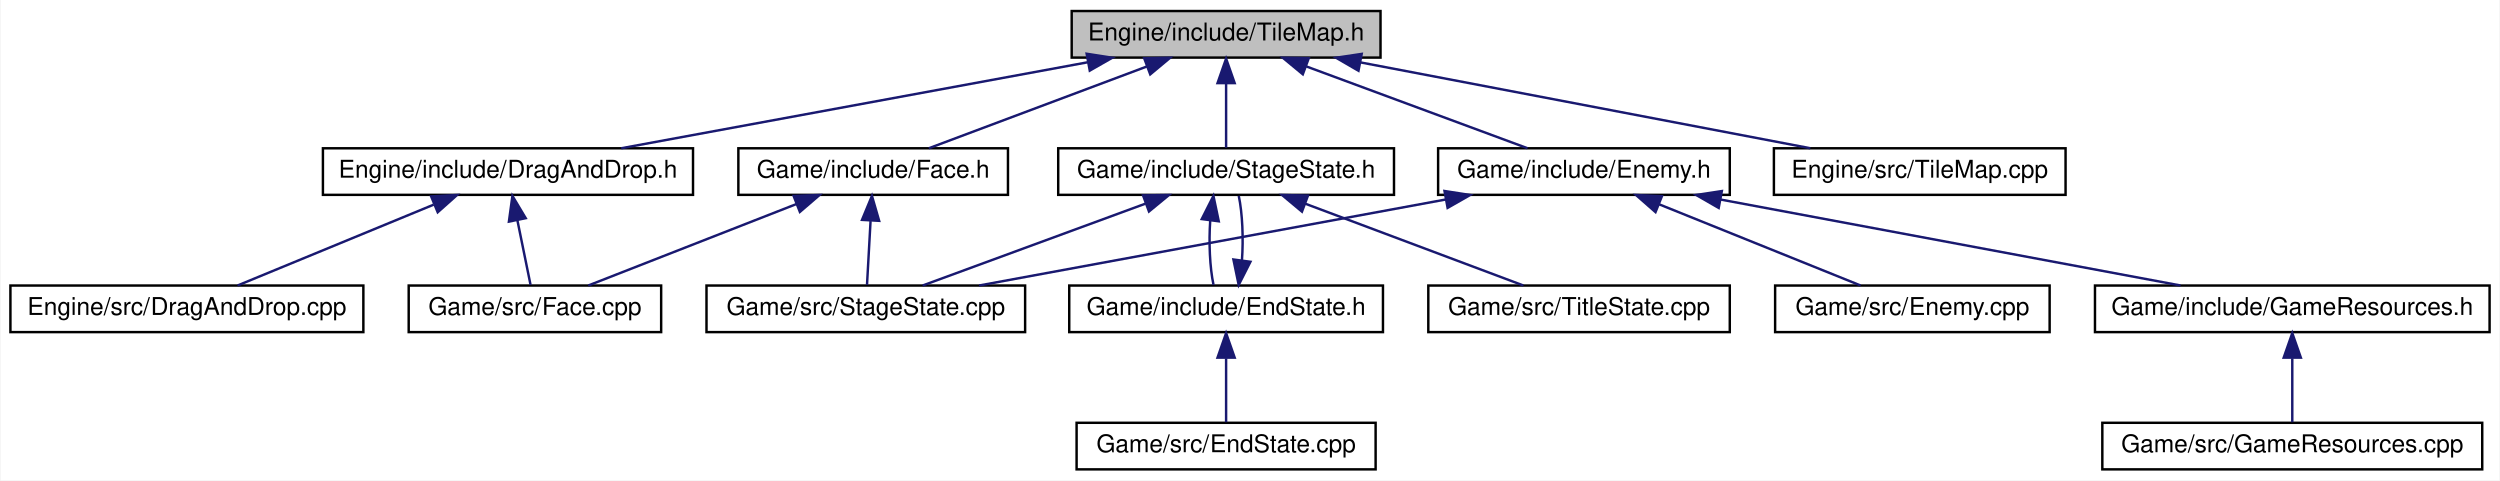
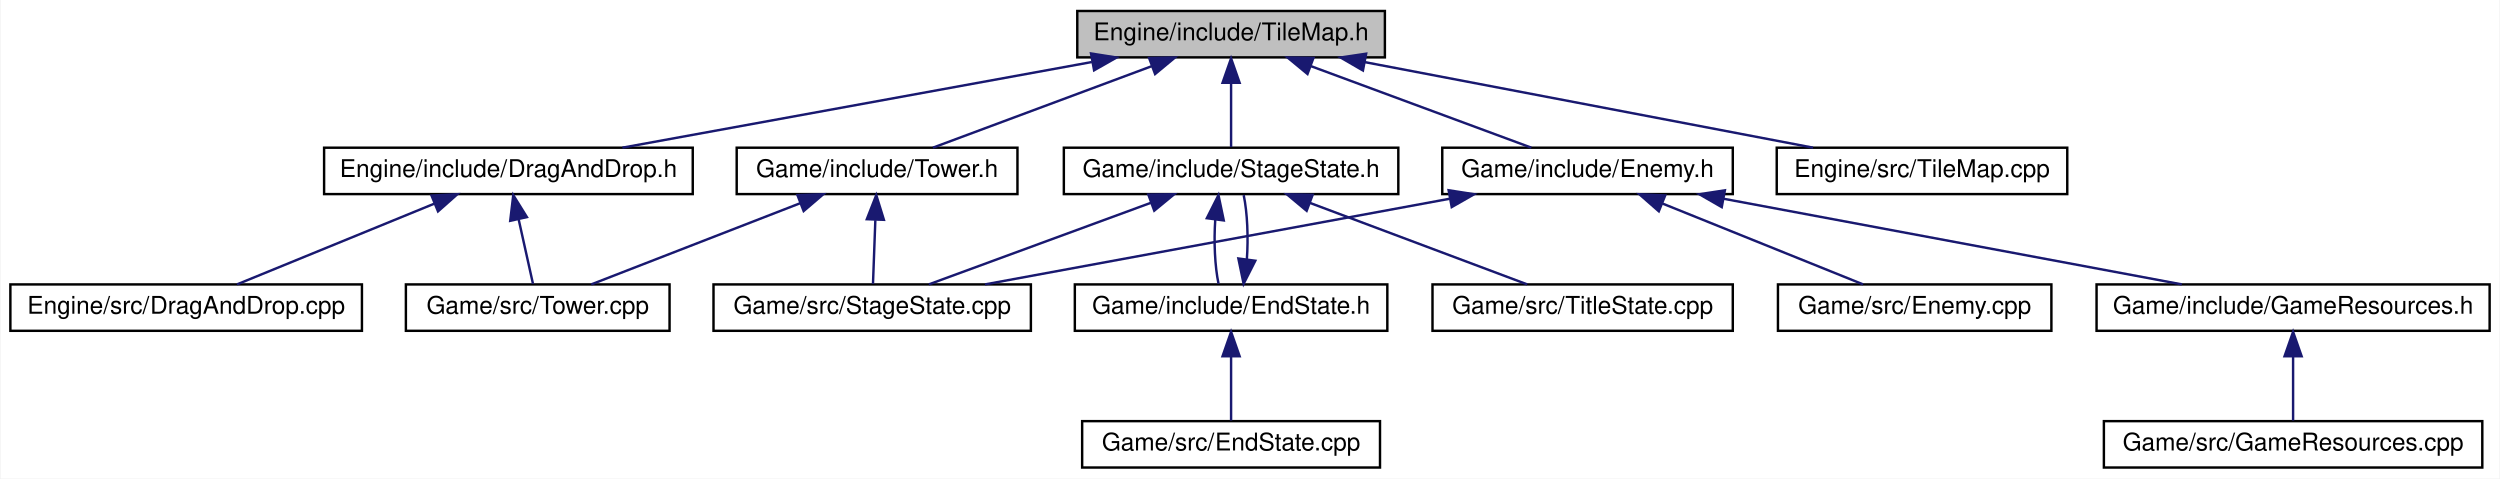
- <svg xmlns="http://www.w3.org/2000/svg" xmlns:xlink="http://www.w3.org/1999/xlink" width="1020pt" height="196pt" viewBox="0.00 0.00 1019.50 196.00">
+ <svg xmlns="http://www.w3.org/2000/svg" xmlns:xlink="http://www.w3.org/1999/xlink" width="1024pt" height="196pt" viewBox="0.00 0.00 1023.50 196.00">
  <g id="graph0" class="graph" transform="scale(1 1) rotate(0) translate(4 192)">
-     <polygon fill="white" stroke="none" points="-4,4 -4,-192 1015.5,-192 1015.5,4 -4,4" />
+     <polygon fill="white" stroke="none" points="-4,4 -4,-192 1019.5,-192 1019.5,4 -4,4" />
    <g id="node1" class="node">
-       <polygon fill="#bfbfbf" stroke="black" points="433,-168.5 433,-187.5 559,-187.5 559,-168.5 433,-168.5" />
-       <text text-anchor="middle" x="496" y="-175.5" font-family="Helvetica,sans-Serif" font-size="10.00">Engine/include/TileMap.h</text>
+       <polygon fill="#bfbfbf" stroke="black" points="437,-168.5 437,-187.5 563,-187.5 563,-168.5 437,-168.5" />
+       <text text-anchor="middle" x="500" y="-175.5" font-family="Helvetica,sans-Serif" font-size="10.00">Engine/include/TileMap.h</text>
    </g>
    <g id="node2" class="node">
      <g id="a_node2">
        <a xlink:href="DragAndDrop_8h.html" target="_top" xlink:title="Engine/include/DragAndDrop.h">
-           <polygon fill="white" stroke="black" points="127.5,-112.5 127.5,-131.5 278.5,-131.5 278.5,-112.5 127.5,-112.5" />
-           <text text-anchor="middle" x="203" y="-119.5" font-family="Helvetica,sans-Serif" font-size="10.00">Engine/include/DragAndDrop.h</text>
+           <polygon fill="white" stroke="black" points="128.5,-112.5 128.5,-131.5 279.5,-131.5 279.5,-112.5 128.5,-112.5" />
+           <text text-anchor="middle" x="204" y="-119.5" font-family="Helvetica,sans-Serif" font-size="10.00">Engine/include/DragAndDrop.h</text>
        </a>
      </g>
    </g>
    <g id="edge1" class="edge">
-       <path fill="none" stroke="midnightblue" d="M439.574,-166.601C384.201,-156.395 300.769,-141.019 249.21,-131.516" />
-       <polygon fill="midnightblue" stroke="midnightblue" points="439.105,-170.073 449.573,-168.444 440.373,-163.189 439.105,-170.073" />
+       <path fill="none" stroke="midnightblue" d="M442.997,-166.601C387.056,-156.395 302.77,-141.019 250.683,-131.516" />
+       <polygon fill="midnightblue" stroke="midnightblue" points="442.632,-170.092 453.098,-168.444 443.888,-163.206 442.632,-170.092" />
    </g>
    <g id="node5" class="node">
      <g id="a_node5">
        <a xlink:href="TileMap_8cpp.html" target="_top" xlink:title="Engine/src/TileMap.cpp">
-           <polygon fill="white" stroke="black" points="719.5,-112.5 719.5,-131.5 838.5,-131.5 838.5,-112.5 719.5,-112.5" />
-           <text text-anchor="middle" x="779" y="-119.5" font-family="Helvetica,sans-Serif" font-size="10.00">Engine/src/TileMap.cpp</text>
+           <polygon fill="white" stroke="black" points="723.5,-112.5 723.5,-131.5 842.5,-131.5 842.5,-112.5 723.5,-112.5" />
+           <text text-anchor="middle" x="783" y="-119.5" font-family="Helvetica,sans-Serif" font-size="10.00">Engine/src/TileMap.cpp</text>
        </a>
      </g>
    </g>
    <g id="edge4" class="edge">
-       <path fill="none" stroke="midnightblue" d="M550.833,-166.537C604.318,-156.332 684.671,-140.999 734.368,-131.516" />
-       <polygon fill="midnightblue" stroke="midnightblue" points="550.009,-163.131 540.842,-168.444 551.321,-170.007 550.009,-163.131" />
+       <path fill="none" stroke="midnightblue" d="M554.833,-166.537C608.318,-156.332 688.671,-140.999 738.368,-131.516" />
+       <polygon fill="midnightblue" stroke="midnightblue" points="554.009,-163.131 544.842,-168.444 555.321,-170.007 554.009,-163.131" />
    </g>
    <g id="node6" class="node">
      <g id="a_node6">
        <a xlink:href="StageState_8h.html" target="_top" xlink:title="Game/include/StageState.h">
-           <polygon fill="white" stroke="black" points="427.5,-112.5 427.5,-131.5 564.5,-131.5 564.5,-112.5 427.5,-112.5" />
-           <text text-anchor="middle" x="496" y="-119.5" font-family="Helvetica,sans-Serif" font-size="10.00">Game/include/StageState.h</text>
+           <polygon fill="white" stroke="black" points="431.5,-112.5 431.5,-131.5 568.5,-131.5 568.5,-112.5 431.5,-112.5" />
+           <text text-anchor="middle" x="500" y="-119.5" font-family="Helvetica,sans-Serif" font-size="10.00">Game/include/StageState.h</text>
        </a>
      </g>
    </g>
    <g id="edge5" class="edge">
-       <path fill="none" stroke="midnightblue" d="M496,-157.805C496,-148.91 496,-138.78 496,-131.751" />
-       <polygon fill="midnightblue" stroke="midnightblue" points="492.5,-158.083 496,-168.083 499.5,-158.083 492.5,-158.083" />
+       <path fill="none" stroke="midnightblue" d="M500,-157.805C500,-148.91 500,-138.78 500,-131.751" />
+       <polygon fill="midnightblue" stroke="midnightblue" points="496.5,-158.083 500,-168.083 503.5,-158.083 496.5,-158.083" />
    </g>
    <g id="node11" class="node">
      <g id="a_node11">
        <a xlink:href="Enemy_8h.html" target="_top" xlink:title="Game/include/Enemy.h">
-           <polygon fill="white" stroke="black" points="582.5,-112.5 582.5,-131.5 701.5,-131.5 701.5,-112.5 582.5,-112.5" />
-           <text text-anchor="middle" x="642" y="-119.5" font-family="Helvetica,sans-Serif" font-size="10.00">Game/include/Enemy.h</text>
+           <polygon fill="white" stroke="black" points="586.5,-112.5 586.5,-131.5 705.5,-131.5 705.5,-112.5 586.5,-112.5" />
+           <text text-anchor="middle" x="646" y="-119.5" font-family="Helvetica,sans-Serif" font-size="10.00">Game/include/Enemy.h</text>
        </a>
      </g>
    </g>
    <g id="edge11" class="edge">
-       <path fill="none" stroke="midnightblue" d="M528.699,-164.906C556.148,-154.754 594.668,-140.506 618.974,-131.516" />
-       <polygon fill="midnightblue" stroke="midnightblue" points="527.299,-161.692 519.134,-168.444 529.727,-168.257 527.299,-161.692" />
+       <path fill="none" stroke="midnightblue" d="M532.699,-164.906C560.148,-154.754 598.668,-140.506 622.974,-131.516" />
+       <polygon fill="midnightblue" stroke="midnightblue" points="531.299,-161.692 523.134,-168.444 533.727,-168.257 531.299,-161.692" />
    </g>
    <g id="node15" class="node">
      <g id="a_node15">
-         <a xlink:href="Face_8h.html" target="_top" xlink:title="Game/include/Face.h">
-           <polygon fill="white" stroke="black" points="297,-112.5 297,-131.5 407,-131.5 407,-112.5 297,-112.5" />
-           <text text-anchor="middle" x="352" y="-119.5" font-family="Helvetica,sans-Serif" font-size="10.00">Game/include/Face.h</text>
+         <a xlink:href="Tower_8h.html" target="_top" xlink:title="Game/include/Tower.h">
+           <polygon fill="white" stroke="black" points="297.5,-112.5 297.5,-131.5 412.5,-131.5 412.5,-112.5 297.5,-112.5" />
+           <text text-anchor="middle" x="355" y="-119.5" font-family="Helvetica,sans-Serif" font-size="10.00">Game/include/Tower.h</text>
        </a>
      </g>
    </g>
    <g id="edge16" class="edge">
-       <path fill="none" stroke="midnightblue" d="M463.749,-164.906C436.676,-154.754 398.683,-140.506 374.71,-131.516" />
-       <polygon fill="midnightblue" stroke="midnightblue" points="462.591,-168.209 473.183,-168.444 465.048,-161.655 462.591,-168.209" />
+       <path fill="none" stroke="midnightblue" d="M467.525,-164.906C440.264,-154.754 402.008,-140.506 377.868,-131.516" />
+       <polygon fill="midnightblue" stroke="midnightblue" points="466.432,-168.233 477.024,-168.444 468.875,-161.674 466.432,-168.233" />
    </g>
    <g id="node3" class="node">
      <g id="a_node3">
        <a xlink:href="DragAndDrop_8cpp.html" target="_top" xlink:title="Engine/src/DragAndDrop.cpp">
          <polygon fill="white" stroke="black" points="0,-56.5 0,-75.5 144,-75.5 144,-56.5 0,-56.5" />
          <text text-anchor="middle" x="72" y="-63.5" font-family="Helvetica,sans-Serif" font-size="10.00">Engine/src/DragAndDrop.cpp</text>
        </a>
      </g>
    </g>
    <g id="edge2" class="edge">
-       <path fill="none" stroke="midnightblue" d="M172.683,-108.503C148.124,-98.379 114.182,-84.388 92.66,-75.516" />
-       <polygon fill="midnightblue" stroke="midnightblue" points="171.663,-111.868 182.243,-112.444 174.331,-105.397 171.663,-111.868" />
+       <path fill="none" stroke="midnightblue" d="M173.781,-108.638C149.01,-98.504 114.6,-84.427 92.818,-75.516" />
+       <polygon fill="midnightblue" stroke="midnightblue" points="172.503,-111.897 183.084,-112.444 175.154,-105.418 172.503,-111.897" />
    </g>
    <g id="node4" class="node">
      <g id="a_node4">
-         <a xlink:href="Face_8cpp.html" target="_top" xlink:title="Game/src/Face.cpp">
-           <polygon fill="white" stroke="black" points="162.5,-56.5 162.5,-75.5 265.5,-75.5 265.5,-56.5 162.5,-56.5" />
-           <text text-anchor="middle" x="214" y="-63.5" font-family="Helvetica,sans-Serif" font-size="10.00">Game/src/Face.cpp</text>
+         <a xlink:href="Tower_8cpp.html" target="_top" xlink:title="Game/src/Tower.cpp">
+           <polygon fill="white" stroke="black" points="162,-56.5 162,-75.5 270,-75.5 270,-56.5 162,-56.5" />
+           <text text-anchor="middle" x="216" y="-63.5" font-family="Helvetica,sans-Serif" font-size="10.00">Game/src/Tower.cpp</text>
        </a>
      </g>
    </g>
    <g id="edge3" class="edge">
-       <path fill="none" stroke="midnightblue" d="M206.85,-102.101C208.676,-93.136 210.77,-82.858 212.217,-75.751" />
-       <polygon fill="midnightblue" stroke="midnightblue" points="203.383,-101.586 204.816,-112.083 210.242,-102.983 203.383,-101.586" />
+       <path fill="none" stroke="midnightblue" d="M208.2,-102.101C210.192,-93.136 212.476,-82.858 214.055,-75.751" />
+       <polygon fill="midnightblue" stroke="midnightblue" points="204.734,-101.562 205.982,-112.083 211.568,-103.08 204.734,-101.562" />
    </g>
    <g id="node7" class="node">
      <g id="a_node7">
        <a xlink:href="EndState_8h.html" target="_top" xlink:title="Game/include/EndState.h">
-           <polygon fill="white" stroke="black" points="432,-56.5 432,-75.5 560,-75.5 560,-56.5 432,-56.5" />
-           <text text-anchor="middle" x="496" y="-63.5" font-family="Helvetica,sans-Serif" font-size="10.00">Game/include/EndState.h</text>
+           <polygon fill="white" stroke="black" points="436,-56.5 436,-75.5 564,-75.5 564,-56.5 436,-56.5" />
+           <text text-anchor="middle" x="500" y="-63.5" font-family="Helvetica,sans-Serif" font-size="10.00">Game/include/EndState.h</text>
        </a>
      </g>
    </g>
    <g id="edge6" class="edge">
-       <path fill="none" stroke="midnightblue" d="M489.528,-102.101C488.896,-93.136 489.343,-82.858 490.869,-75.751" />
-       <polygon fill="midnightblue" stroke="midnightblue" points="486.066,-102.622 490.834,-112.083 493.007,-101.713 486.066,-102.622" />
+       <path fill="none" stroke="midnightblue" d="M493.528,-102.101C492.896,-93.136 493.343,-82.858 494.869,-75.751" />
+       <polygon fill="midnightblue" stroke="midnightblue" points="490.066,-102.622 494.834,-112.083 497.007,-101.713 490.066,-102.622" />
    </g>
    <g id="node9" class="node">
      <g id="a_node9">
        <a xlink:href="StageState_8cpp.html" target="_top" xlink:title="Game/src/StageState.cpp">
-           <polygon fill="white" stroke="black" points="284,-56.5 284,-75.5 414,-75.5 414,-56.5 284,-56.5" />
-           <text text-anchor="middle" x="349" y="-63.5" font-family="Helvetica,sans-Serif" font-size="10.00">Game/src/StageState.cpp</text>
+           <polygon fill="white" stroke="black" points="288,-56.5 288,-75.5 418,-75.5 418,-56.5 288,-56.5" />
+           <text text-anchor="middle" x="353" y="-63.5" font-family="Helvetica,sans-Serif" font-size="10.00">Game/src/StageState.cpp</text>
        </a>
      </g>
    </g>
    <g id="edge9" class="edge">
-       <path fill="none" stroke="midnightblue" d="M463.077,-108.906C435.44,-98.754 396.656,-84.506 372.184,-75.516" />
-       <polygon fill="midnightblue" stroke="midnightblue" points="462.114,-112.281 472.707,-112.444 464.528,-105.71 462.114,-112.281" />
+       <path fill="none" stroke="midnightblue" d="M467.077,-108.906C439.44,-98.754 400.656,-84.506 376.184,-75.516" />
+       <polygon fill="midnightblue" stroke="midnightblue" points="466.114,-112.281 476.707,-112.444 468.528,-105.71 466.114,-112.281" />
    </g>
    <g id="node10" class="node">
      <g id="a_node10">
        <a xlink:href="TitleState_8cpp.html" target="_top" xlink:title="Game/src/TitleState.cpp">
-           <polygon fill="white" stroke="black" points="578.5,-56.5 578.5,-75.5 701.5,-75.5 701.5,-56.5 578.5,-56.5" />
-           <text text-anchor="middle" x="640" y="-63.5" font-family="Helvetica,sans-Serif" font-size="10.00">Game/src/TitleState.cpp</text>
+           <polygon fill="white" stroke="black" points="582.5,-56.5 582.5,-75.5 705.5,-75.5 705.5,-56.5 582.5,-56.5" />
+           <text text-anchor="middle" x="644" y="-63.5" font-family="Helvetica,sans-Serif" font-size="10.00">Game/src/TitleState.cpp</text>
        </a>
      </g>
    </g>
    <g id="edge10" class="edge">
-       <path fill="none" stroke="midnightblue" d="M528.251,-108.906C555.324,-98.754 593.317,-84.506 617.29,-75.516" />
-       <polygon fill="midnightblue" stroke="midnightblue" points="526.952,-105.655 518.817,-112.444 529.409,-112.209 526.952,-105.655" />
+       <path fill="none" stroke="midnightblue" d="M532.251,-108.906C559.324,-98.754 597.317,-84.506 621.29,-75.516" />
+       <polygon fill="midnightblue" stroke="midnightblue" points="530.952,-105.655 522.817,-112.444 533.409,-112.209 530.952,-105.655" />
    </g>
    <g id="edge7" class="edge">
-       <path fill="none" stroke="midnightblue" d="M502.458,-85.691C503.106,-94.635 502.676,-104.927 501.166,-112.083" />
-       <polygon fill="midnightblue" stroke="midnightblue" points="505.923,-85.2 501.131,-75.751 498.985,-86.126 505.923,-85.2" />
+       <path fill="none" stroke="midnightblue" d="M506.458,-85.691C507.106,-94.635 506.676,-104.927 505.166,-112.083" />
+       <polygon fill="midnightblue" stroke="midnightblue" points="509.923,-85.2 505.131,-75.751 502.985,-86.126 509.923,-85.2" />
    </g>
    <g id="node8" class="node">
      <g id="a_node8">
        <a xlink:href="EndState_8cpp.html" target="_top" xlink:title="Game/src/EndState.cpp">
-           <polygon fill="white" stroke="black" points="435,-0.5 435,-19.5 557,-19.5 557,-0.5 435,-0.5" />
-           <text text-anchor="middle" x="496" y="-7.5" font-family="Helvetica,sans-Serif" font-size="10.00">Game/src/EndState.cpp</text>
+           <polygon fill="white" stroke="black" points="439,-0.5 439,-19.5 561,-19.5 561,-0.5 439,-0.5" />
+           <text text-anchor="middle" x="500" y="-7.5" font-family="Helvetica,sans-Serif" font-size="10.00">Game/src/EndState.cpp</text>
        </a>
      </g>
    </g>
    <g id="edge8" class="edge">
-       <path fill="none" stroke="midnightblue" d="M496,-45.804C496,-36.91 496,-26.78 496,-19.751" />
-       <polygon fill="midnightblue" stroke="midnightblue" points="492.5,-46.083 496,-56.083 499.5,-46.083 492.5,-46.083" />
+       <path fill="none" stroke="midnightblue" d="M500,-45.804C500,-36.91 500,-26.78 500,-19.751" />
+       <polygon fill="midnightblue" stroke="midnightblue" points="496.5,-46.083 500,-56.083 503.5,-46.083 496.5,-46.083" />
    </g>
    <g id="edge15" class="edge">
-       <path fill="none" stroke="midnightblue" d="M585.574,-110.601C530.201,-100.395 446.769,-85.019 395.21,-75.516" />
-       <polygon fill="midnightblue" stroke="midnightblue" points="585.105,-114.073 595.573,-112.444 586.373,-107.189 585.105,-114.073" />
+       <path fill="none" stroke="midnightblue" d="M589.574,-110.601C534.201,-100.395 450.769,-85.019 399.21,-75.516" />
+       <polygon fill="midnightblue" stroke="midnightblue" points="589.105,-114.073 599.573,-112.444 590.373,-107.189 589.105,-114.073" />
    </g>
    <g id="node12" class="node">
      <g id="a_node12">
        <a xlink:href="GameResources_8h.html" target="_top" xlink:title="Game/include/GameResources.h">
-           <polygon fill="white" stroke="black" points="850.5,-56.5 850.5,-75.5 1011.5,-75.5 1011.5,-56.5 850.5,-56.5" />
-           <text text-anchor="middle" x="931" y="-63.5" font-family="Helvetica,sans-Serif" font-size="10.00">Game/include/GameResources.h</text>
+           <polygon fill="white" stroke="black" points="854.5,-56.5 854.5,-75.5 1015.5,-75.5 1015.5,-56.5 854.5,-56.5" />
+           <text text-anchor="middle" x="935" y="-63.5" font-family="Helvetica,sans-Serif" font-size="10.00">Game/include/GameResources.h</text>
        </a>
      </g>
    </g>
    <g id="edge12" class="edge">
-       <path fill="none" stroke="midnightblue" d="M697.655,-110.601C752.273,-100.395 834.566,-85.019 885.421,-75.516" />
-       <polygon fill="midnightblue" stroke="midnightblue" points="696.98,-107.166 687.793,-112.444 698.266,-114.047 696.98,-107.166" />
+       <path fill="none" stroke="midnightblue" d="M701.655,-110.601C756.273,-100.395 838.566,-85.019 889.421,-75.516" />
+       <polygon fill="midnightblue" stroke="midnightblue" points="700.98,-107.166 691.793,-112.444 702.266,-114.047 700.98,-107.166" />
    </g>
    <g id="node14" class="node">
      <g id="a_node14">
        <a xlink:href="Enemy_8cpp.html" target="_top" xlink:title="Game/src/Enemy.cpp">
-           <polygon fill="white" stroke="black" points="720,-56.5 720,-75.5 832,-75.5 832,-56.5 720,-56.5" />
-           <text text-anchor="middle" x="776" y="-63.5" font-family="Helvetica,sans-Serif" font-size="10.00">Game/src/Enemy.cpp</text>
+           <polygon fill="white" stroke="black" points="724,-56.5 724,-75.5 836,-75.5 836,-56.5 724,-56.5" />
+           <text text-anchor="middle" x="780" y="-63.5" font-family="Helvetica,sans-Serif" font-size="10.00">Game/src/Enemy.cpp</text>
        </a>
      </g>
    </g>
    <g id="edge14" class="edge">
-       <path fill="none" stroke="midnightblue" d="M672.677,-108.638C697.823,-98.504 732.754,-84.427 754.867,-75.516" />
-       <polygon fill="midnightblue" stroke="midnightblue" points="671.2,-105.459 663.233,-112.444 673.816,-111.952 671.2,-105.459" />
+       <path fill="none" stroke="midnightblue" d="M676.677,-108.638C701.823,-98.504 736.754,-84.427 758.867,-75.516" />
+       <polygon fill="midnightblue" stroke="midnightblue" points="675.2,-105.459 667.233,-112.444 677.816,-111.952 675.2,-105.459" />
    </g>
    <g id="node13" class="node">
      <g id="a_node13">
        <a xlink:href="GameResources_8cpp.html" target="_top" xlink:title="Game/src/GameResources.cpp">
-           <polygon fill="white" stroke="black" points="853.5,-0.5 853.5,-19.5 1008.5,-19.5 1008.5,-0.5 853.5,-0.5" />
-           <text text-anchor="middle" x="931" y="-7.5" font-family="Helvetica,sans-Serif" font-size="10.00">Game/src/GameResources.cpp</text>
+           <polygon fill="white" stroke="black" points="857.5,-0.5 857.5,-19.5 1012.5,-19.5 1012.5,-0.5 857.5,-0.5" />
+           <text text-anchor="middle" x="935" y="-7.5" font-family="Helvetica,sans-Serif" font-size="10.00">Game/src/GameResources.cpp</text>
        </a>
      </g>
    </g>
    <g id="edge13" class="edge">
-       <path fill="none" stroke="midnightblue" d="M931,-45.804C931,-36.91 931,-26.78 931,-19.751" />
-       <polygon fill="midnightblue" stroke="midnightblue" points="927.5,-46.083 931,-56.083 934.5,-46.083 927.5,-46.083" />
+       <path fill="none" stroke="midnightblue" d="M935,-45.804C935,-36.91 935,-26.78 935,-19.751" />
+       <polygon fill="midnightblue" stroke="midnightblue" points="931.5,-46.083 935,-56.083 938.5,-46.083 931.5,-46.083" />
+     </g>
+     <g id="edge18" class="edge">
+       <path fill="none" stroke="midnightblue" d="M323.524,-108.772C297.415,-98.629 260.961,-84.467 237.922,-75.516" />
+       <polygon fill="midnightblue" stroke="midnightblue" points="322.386,-112.085 332.975,-112.444 324.921,-105.56 322.386,-112.085" />
    </g>
    <g id="edge17" class="edge">
-       <path fill="none" stroke="midnightblue" d="M320.751,-108.772C294.829,-98.629 258.638,-84.467 235.764,-75.516" />
-       <polygon fill="midnightblue" stroke="midnightblue" points="319.546,-112.059 330.133,-112.444 322.096,-105.54 319.546,-112.059" />
-     </g>
-     <g id="edge18" class="edge">
-       <path fill="none" stroke="midnightblue" d="M350.934,-101.805C350.439,-92.91 349.877,-82.78 349.486,-75.751" />
-       <polygon fill="midnightblue" stroke="midnightblue" points="347.455,-102.293 351.505,-112.083 354.444,-101.904 347.455,-102.293" />
+       <path fill="none" stroke="midnightblue" d="M354.289,-101.805C353.96,-92.91 353.584,-82.78 353.324,-75.751" />
+       <polygon fill="midnightblue" stroke="midnightblue" points="350.802,-102.219 354.67,-112.083 357.797,-101.96 350.802,-102.219" />
    </g>
  </g>
</svg>
